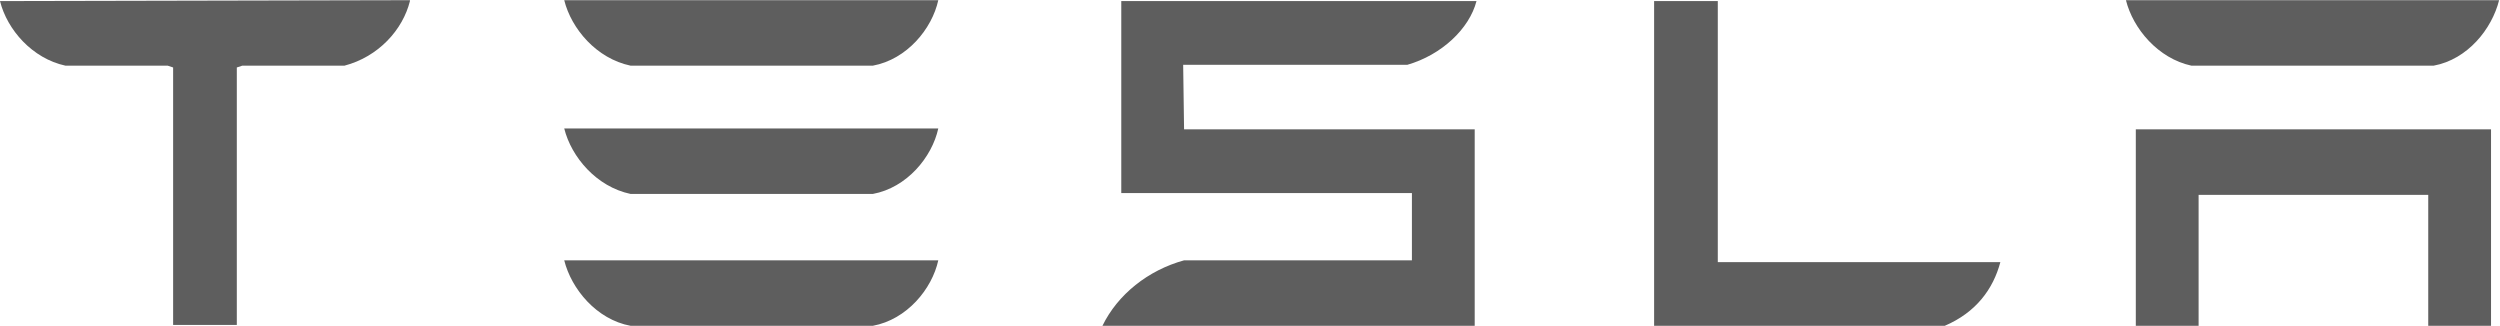
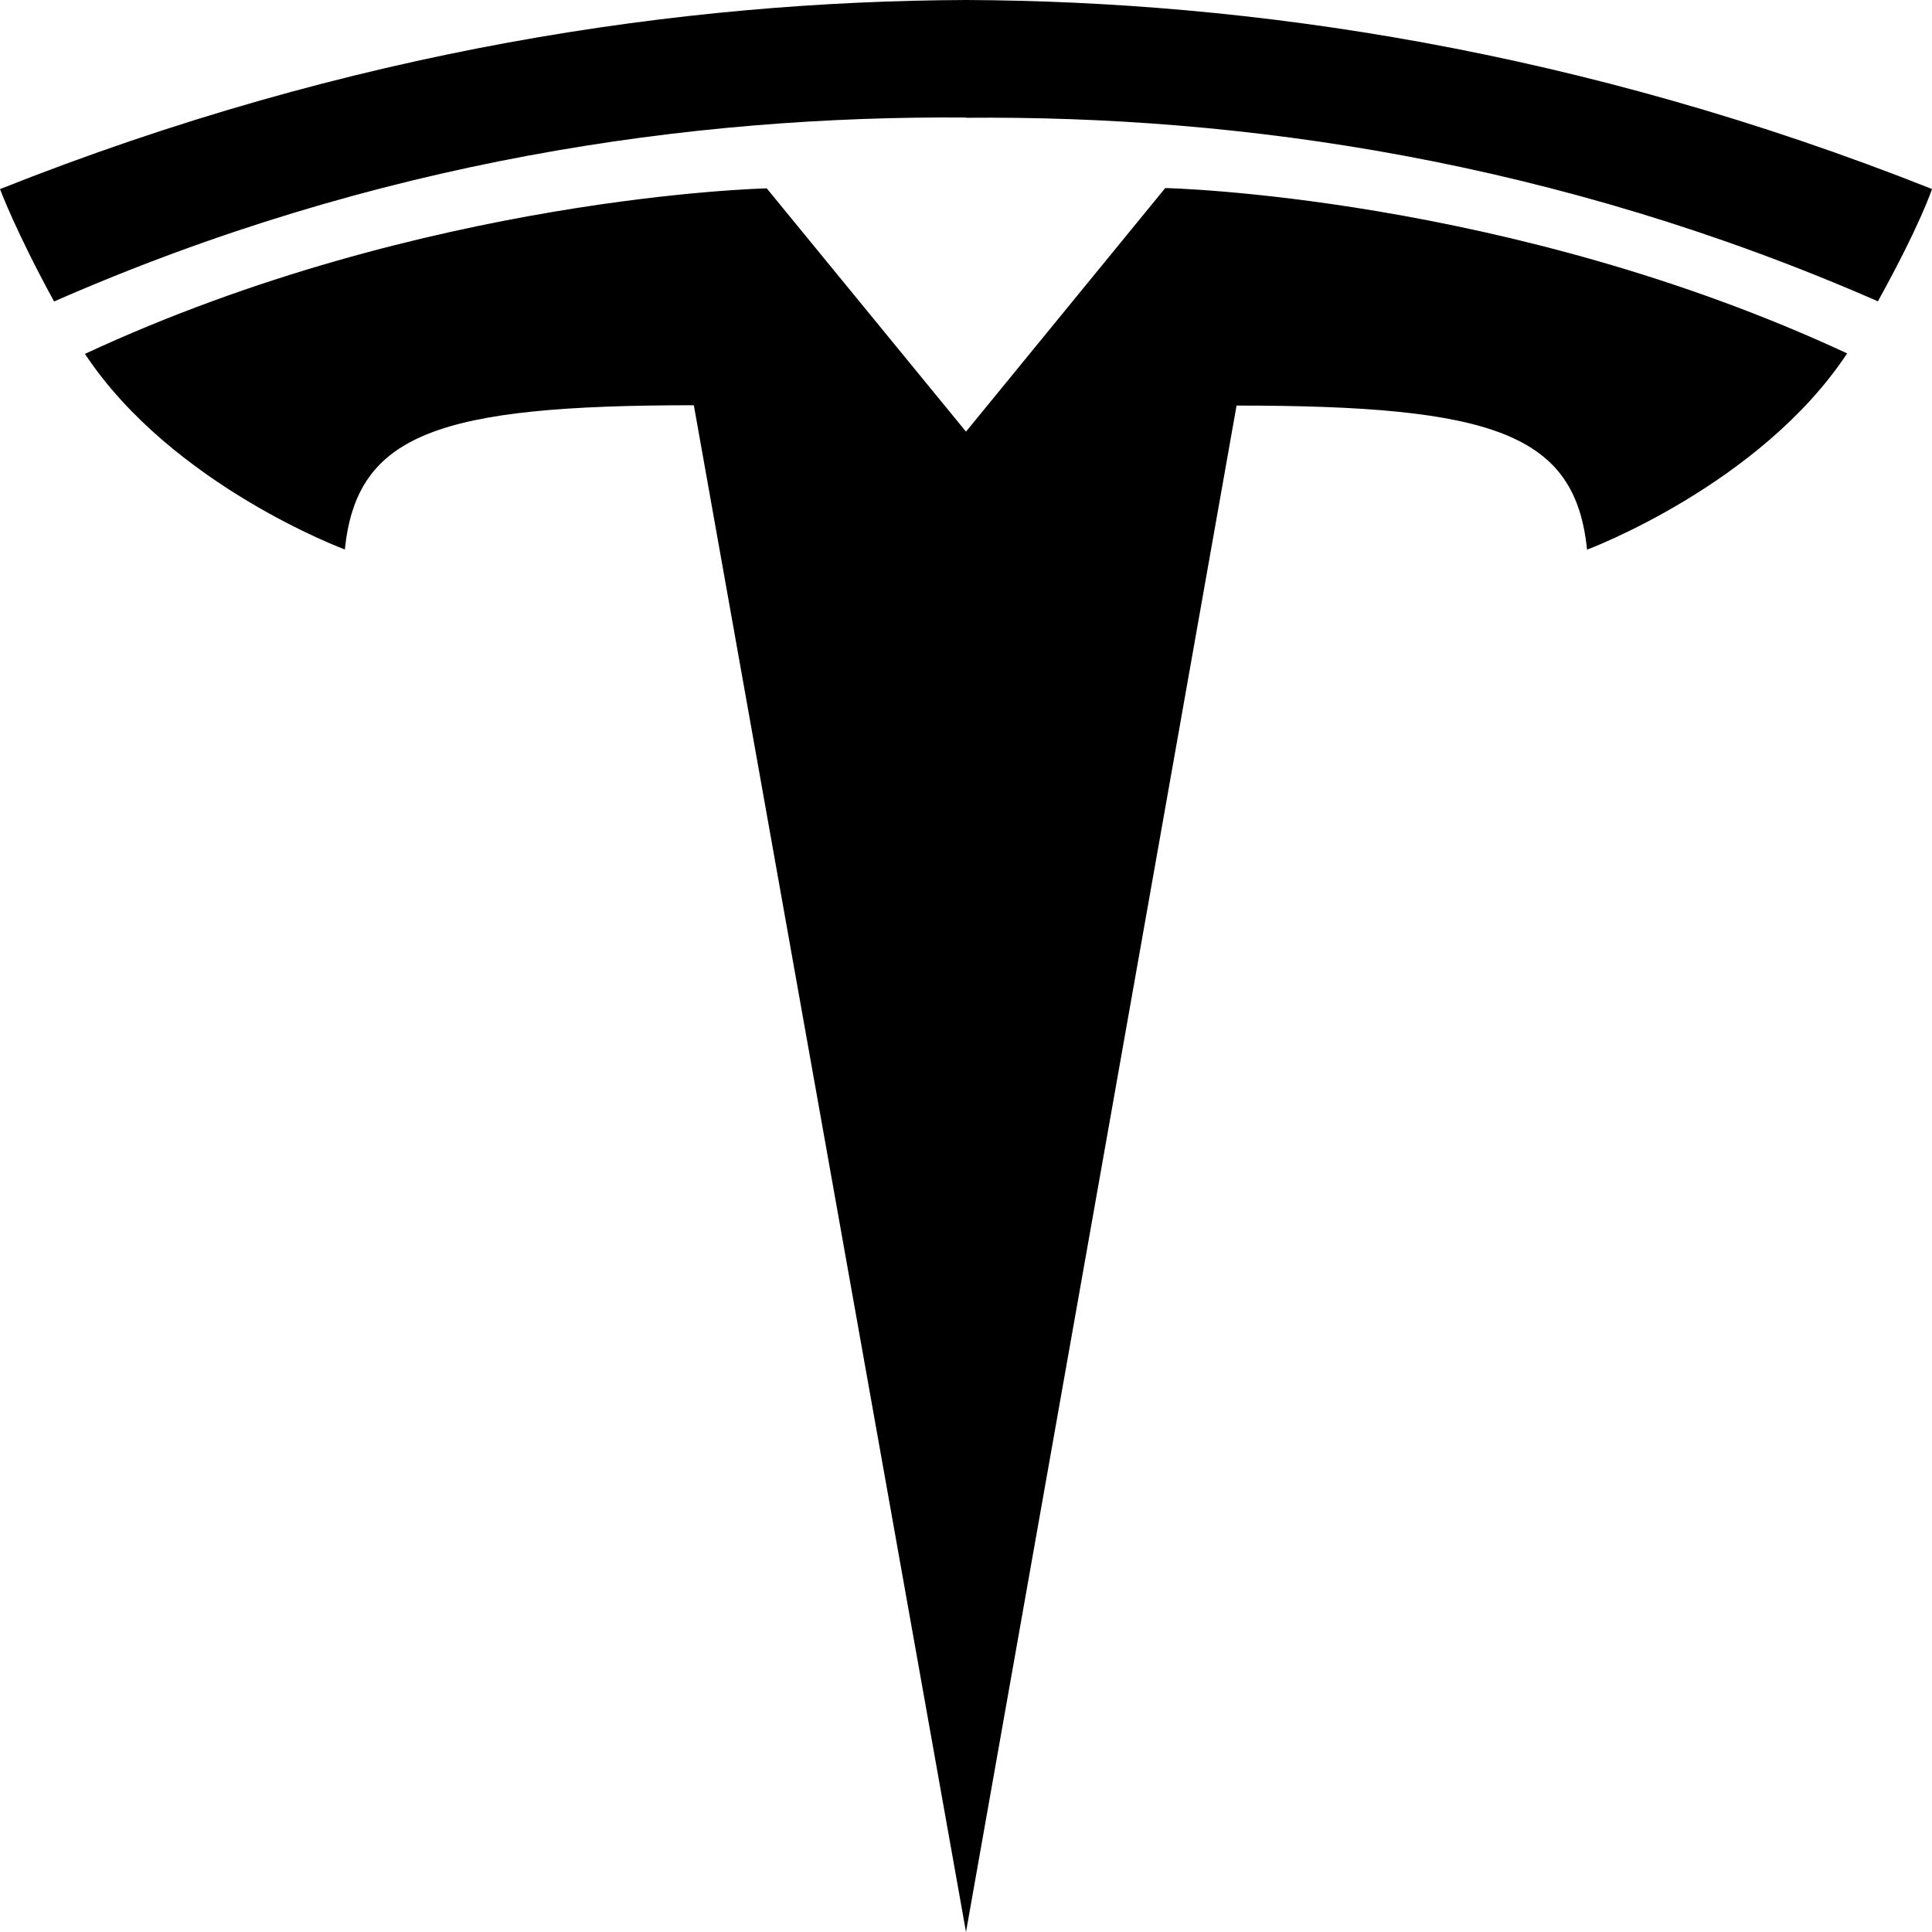
- <svg xmlns="http://www.w3.org/2000/svg" id="Layer_1" viewBox="0 0 278.7 36.3" width="2500" height="326">
-   <style>.st0{fill:#5e5e5e}</style>
-   <g id="TESLA">
-     <path class="st0" d="M238.1 14.4v21.9h7V21.7h25.6v14.6h7V14.4h-39.6M244.3 7.3h27c3.8-.7 6.5-4.1 7.3-7.3H237c.8 3.2 3.6 6.5 7.3 7.3M216.8 36.3c3.5-1.5 5.4-4.1 6.2-7.1h-31.5V.1h-7.1v36.2h32.4M131.9 7.2h25c3.8-1.1 6.9-4 7.7-7.1H125v21.4h32.4V29H132c-4 1.1-7.4 3.8-9.1 7.3h41.5V14.4H132l-.1-7.2M70.3 7.3h27c3.8-.7 6.6-4.1 7.3-7.3H62.9c.8 3.2 3.6 6.5 7.4 7.3M70.3 21.6h27c3.8-.7 6.6-4.1 7.3-7.3H62.9c.8 3.2 3.6 6.5 7.4 7.3M70.3 36.3h27c3.8-.7 6.6-4.1 7.3-7.3H62.9c.8 3.2 3.6 6.6 7.4 7.3" />
-     <g>
-       <path class="st0" d="M0 .1c.8 3.2 3.6 6.4 7.3 7.2h11.4l.6.2v28.7h7.1V7.5l.6-.2h11.4c3.8-1 6.5-4 7.3-7.2V0L0 .1" />
-     </g>
-   </g>
+ <svg xmlns="http://www.w3.org/2000/svg" role="img" viewBox="0 0 24 24">
+   <path d="M12 5.362l2.475-3.026s4.245.09 8.471 2.054c-1.082 1.636-3.231 2.438-3.231 2.438-.146-1.439-1.154-1.79-4.354-1.79L12 24 8.619 5.034c-3.18 0-4.188.354-4.335 1.792 0 0-2.146-.795-3.229-2.43C5.28 2.431 9.525 2.34 9.525 2.34L12 5.362l-.004.002H12v-.002zm0-3.899c3.415-.03 7.326.528 11.328 2.28.535-.968.672-1.395.672-1.395C19.625.612 15.528.015 12 0 8.472.015 4.375.61 0 2.349c0 0 .195.525.672 1.396C4.674 1.989 8.585 1.435 12 1.46v.003z" />
</svg>
